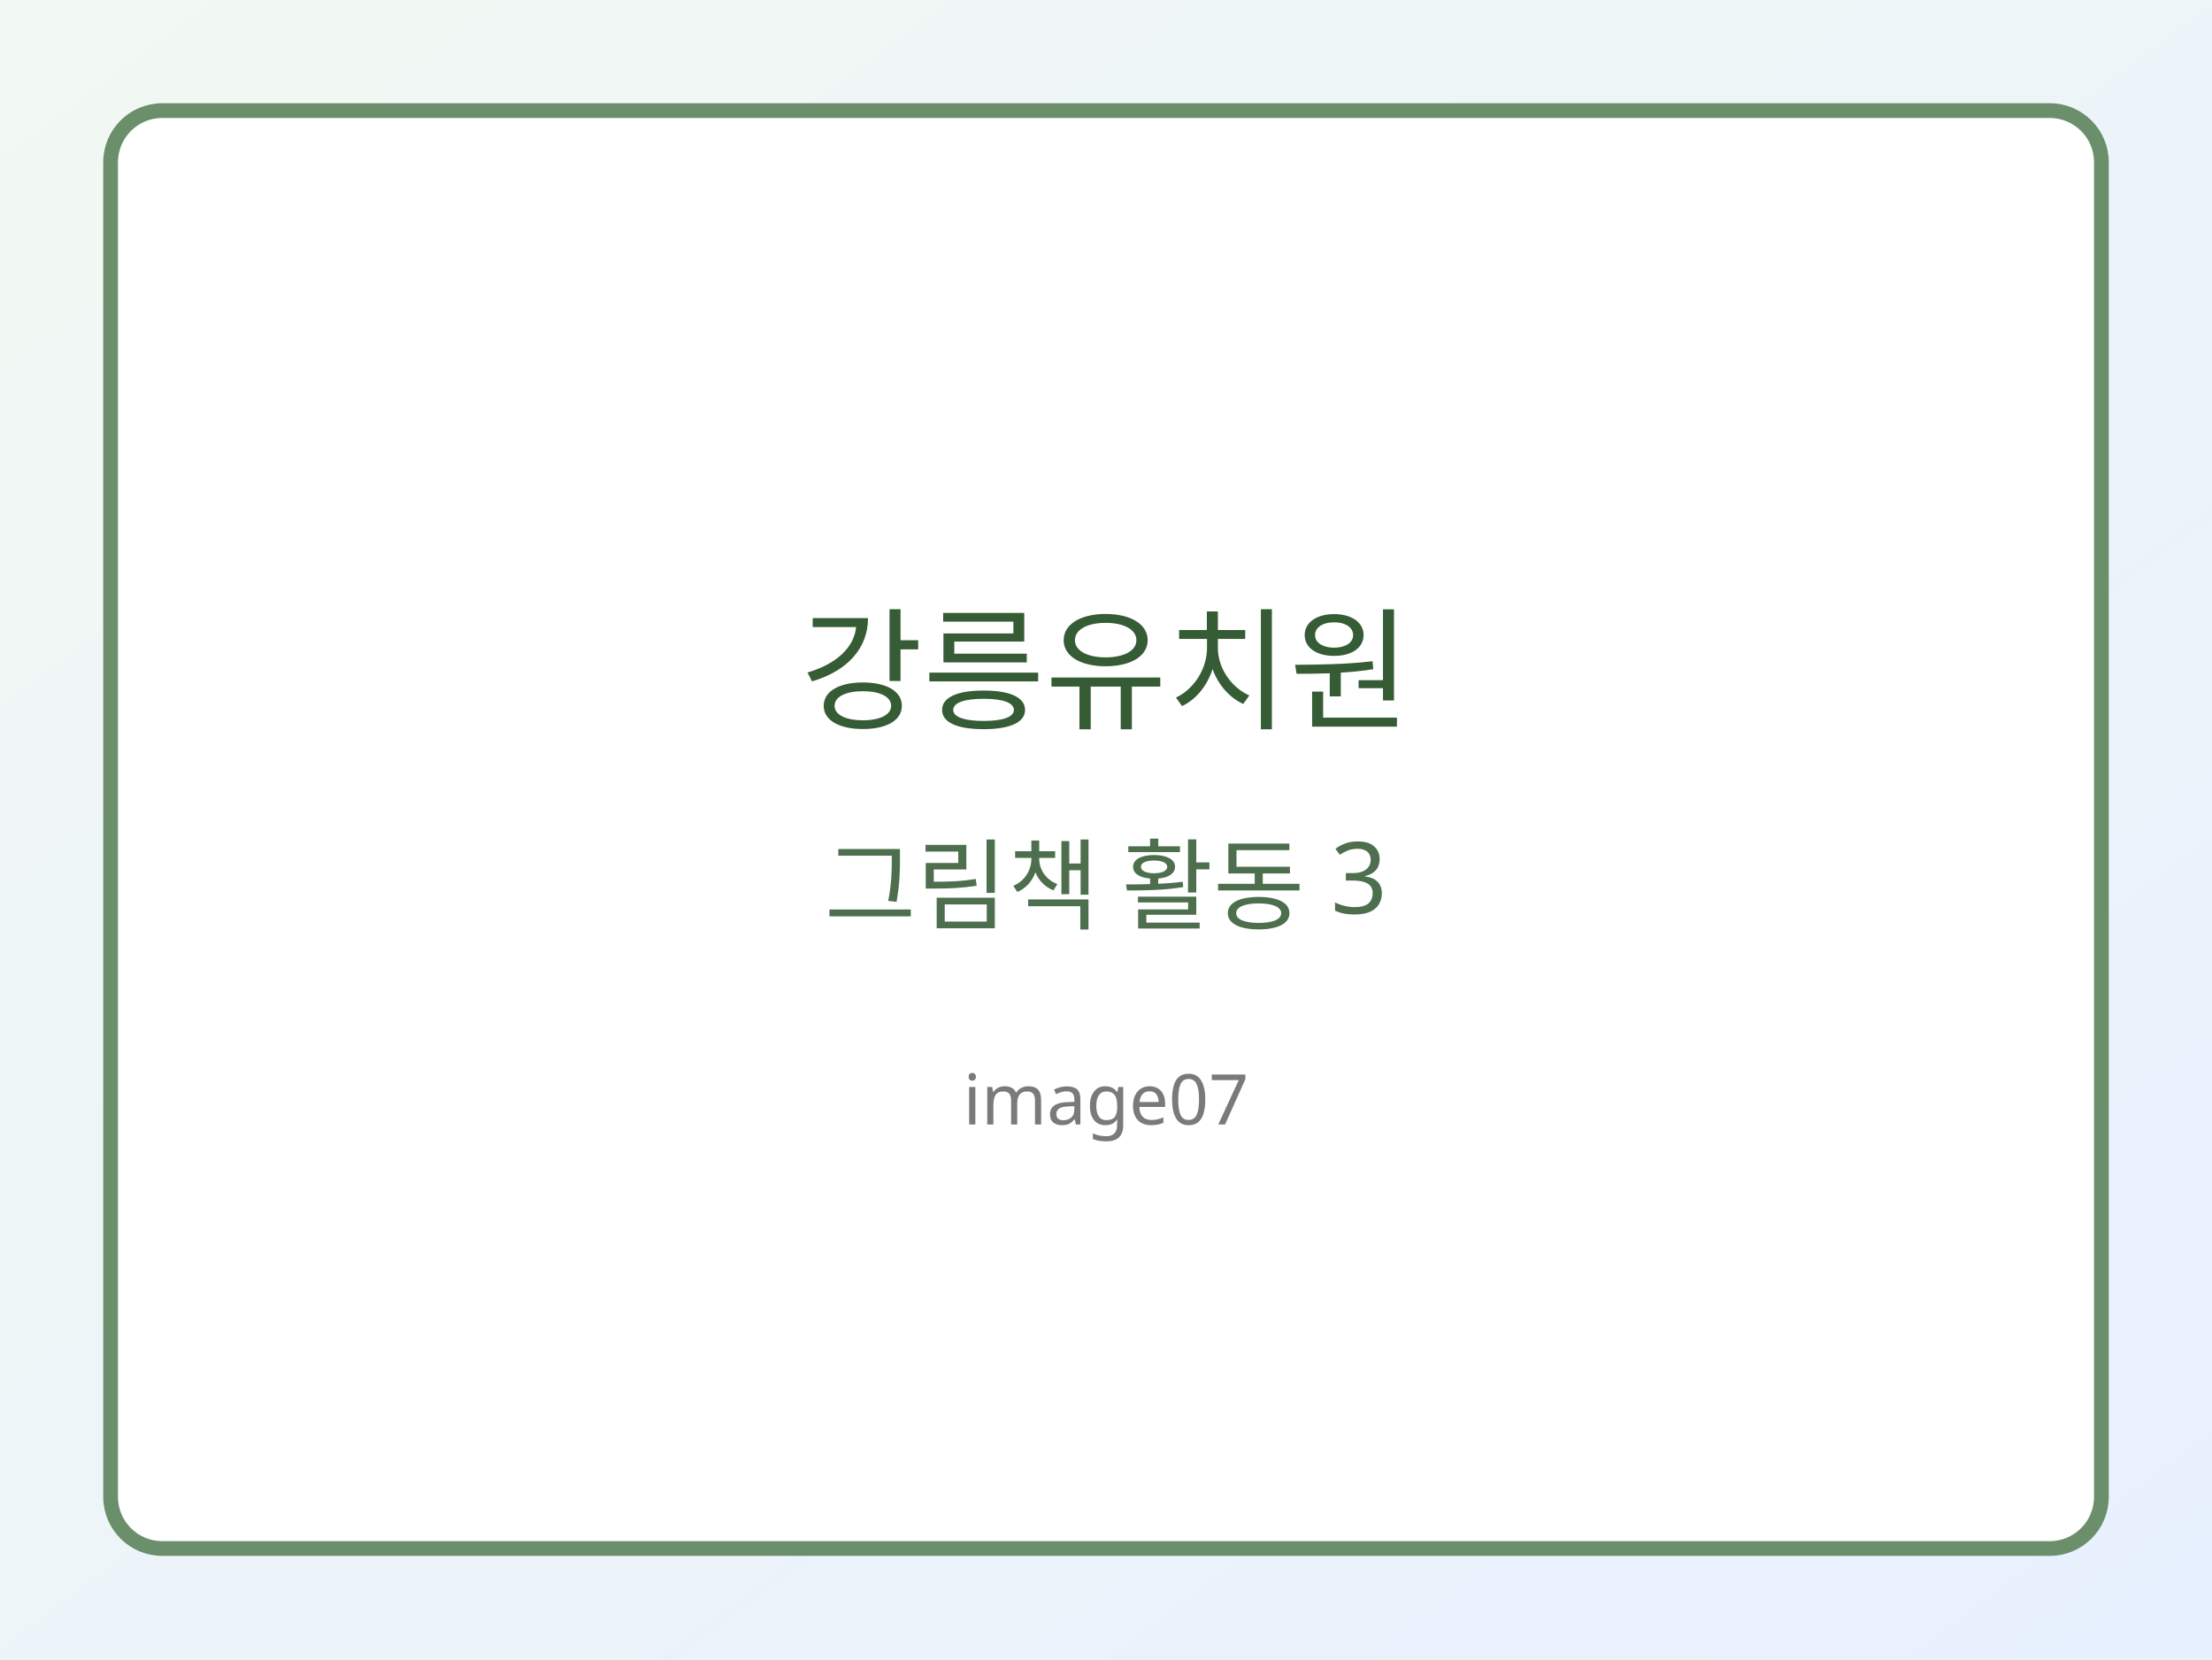
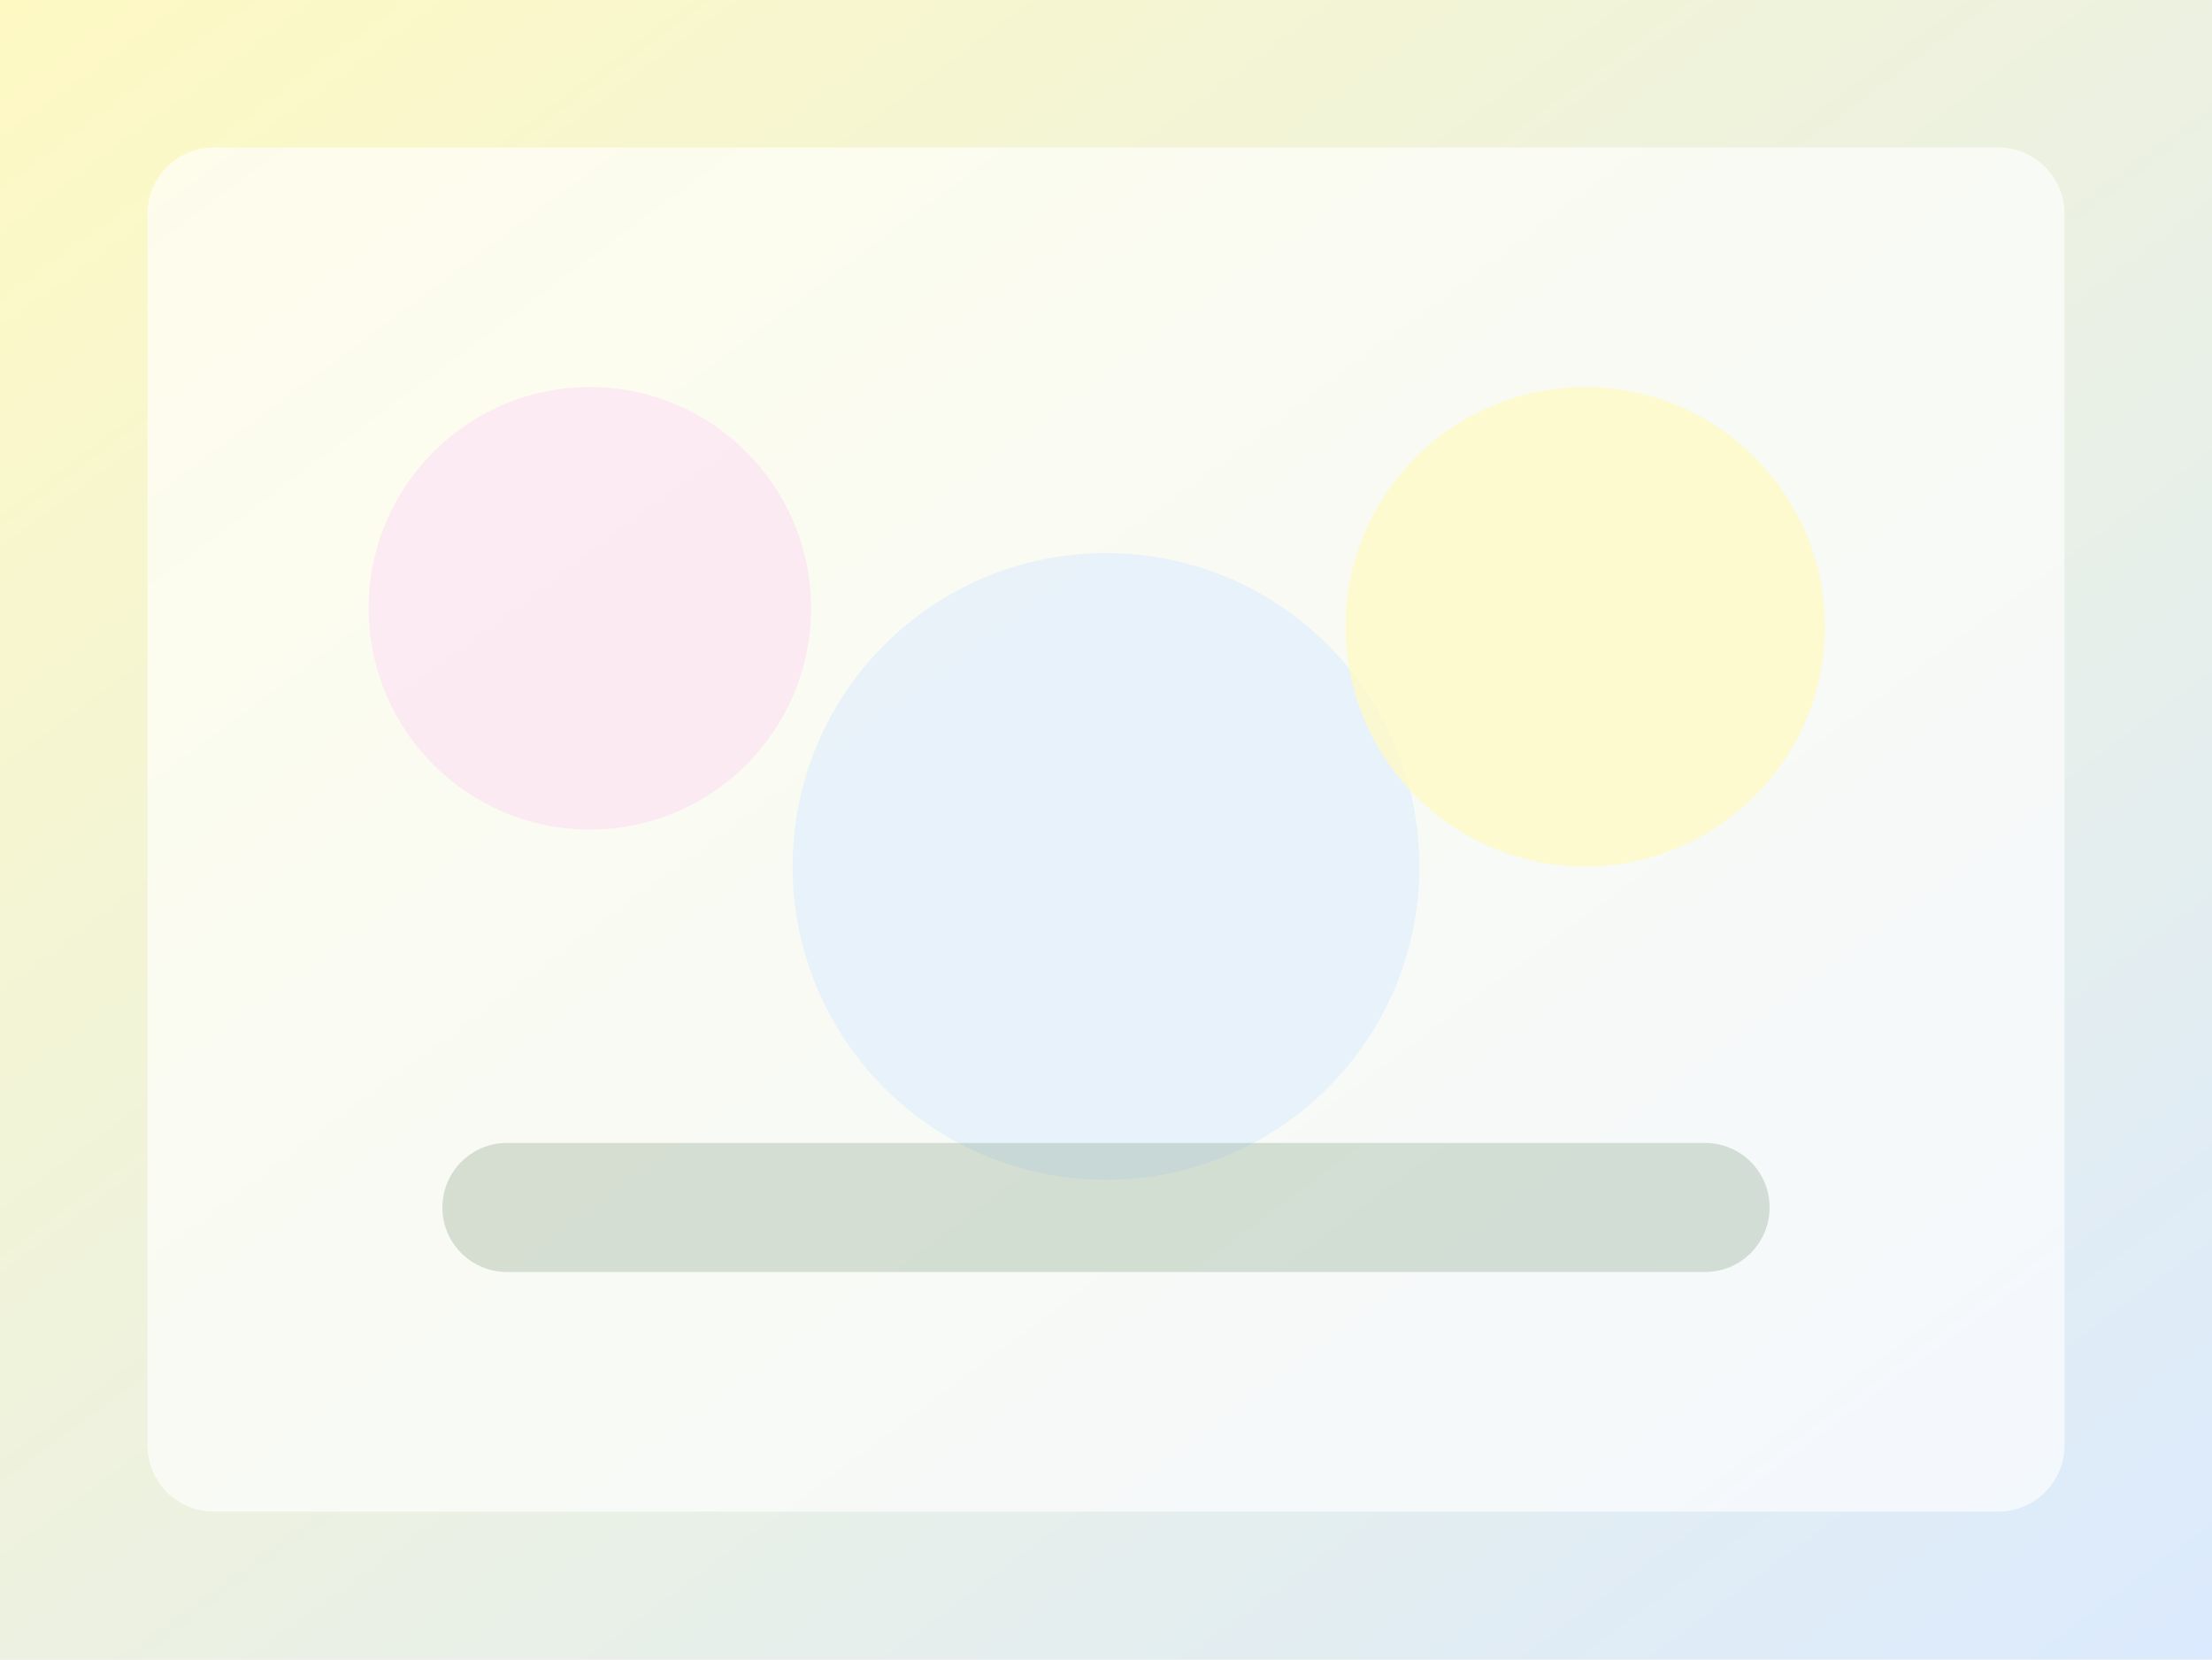
- <svg xmlns="http://www.w3.org/2000/svg" width="1200" height="900" viewBox="0 0 1200 900" role="img" aria-label="그림책 활동 3">
+ <svg xmlns="http://www.w3.org/2000/svg" width="1200" height="900" viewBox="0 0 1200 900" role="img" aria-hidden="true">
  <defs>
-     <linearGradient id="bg" x1="0" y1="0" x2="1" y2="1">
-       <stop offset="0%" stop-color="#f2f8f2" />
-       <stop offset="100%" stop-color="#e8f1ff" />
+     <linearGradient id="g7" x1="0" y1="0" x2="1" y2="1">
+       <stop offset="0%" stop-color="#fef9c3" />
+       <stop offset="100%" stop-color="#dbeafe" />
    </linearGradient>
  </defs>
-   <rect width="1200" height="900" fill="url(#bg)" />
-   <rect x="60" y="60" width="1080" height="780" rx="28" fill="#ffffff" stroke="#6b8e6b" stroke-width="8" />
-   <text x="600" y="390" text-anchor="middle" font-size="72" font-family="'Noto Sans KR', sans-serif" fill="#355c35">강릉유치원</text>
-   <text x="600" y="500" text-anchor="middle" font-size="54" font-family="'Noto Sans KR', sans-serif" fill="#4e6f4e">그림책 활동 3</text>
-   <text x="600" y="610" text-anchor="middle" font-size="38" font-family="'Noto Sans KR', sans-serif" fill="#7a7a7a">image07</text>
+   <rect width="1200" height="900" fill="url(#g7)" />
+   <rect x="80" y="80" width="1040" height="740" rx="36" fill="white" fill-opacity="0.65" />
+   <circle cx="320" cy="330" r="120" fill="#fce7f3" fill-opacity="0.85" />
+   <circle cx="600" cy="470" r="170" fill="#dbeafe" fill-opacity="0.55" />
+   <circle cx="860" cy="340" r="130" fill="#fef9c3" fill-opacity="0.75" />
+   <rect x="240" y="620" width="720" height="70" rx="35" fill="#6b8e6b" fill-opacity="0.25" />
</svg>
